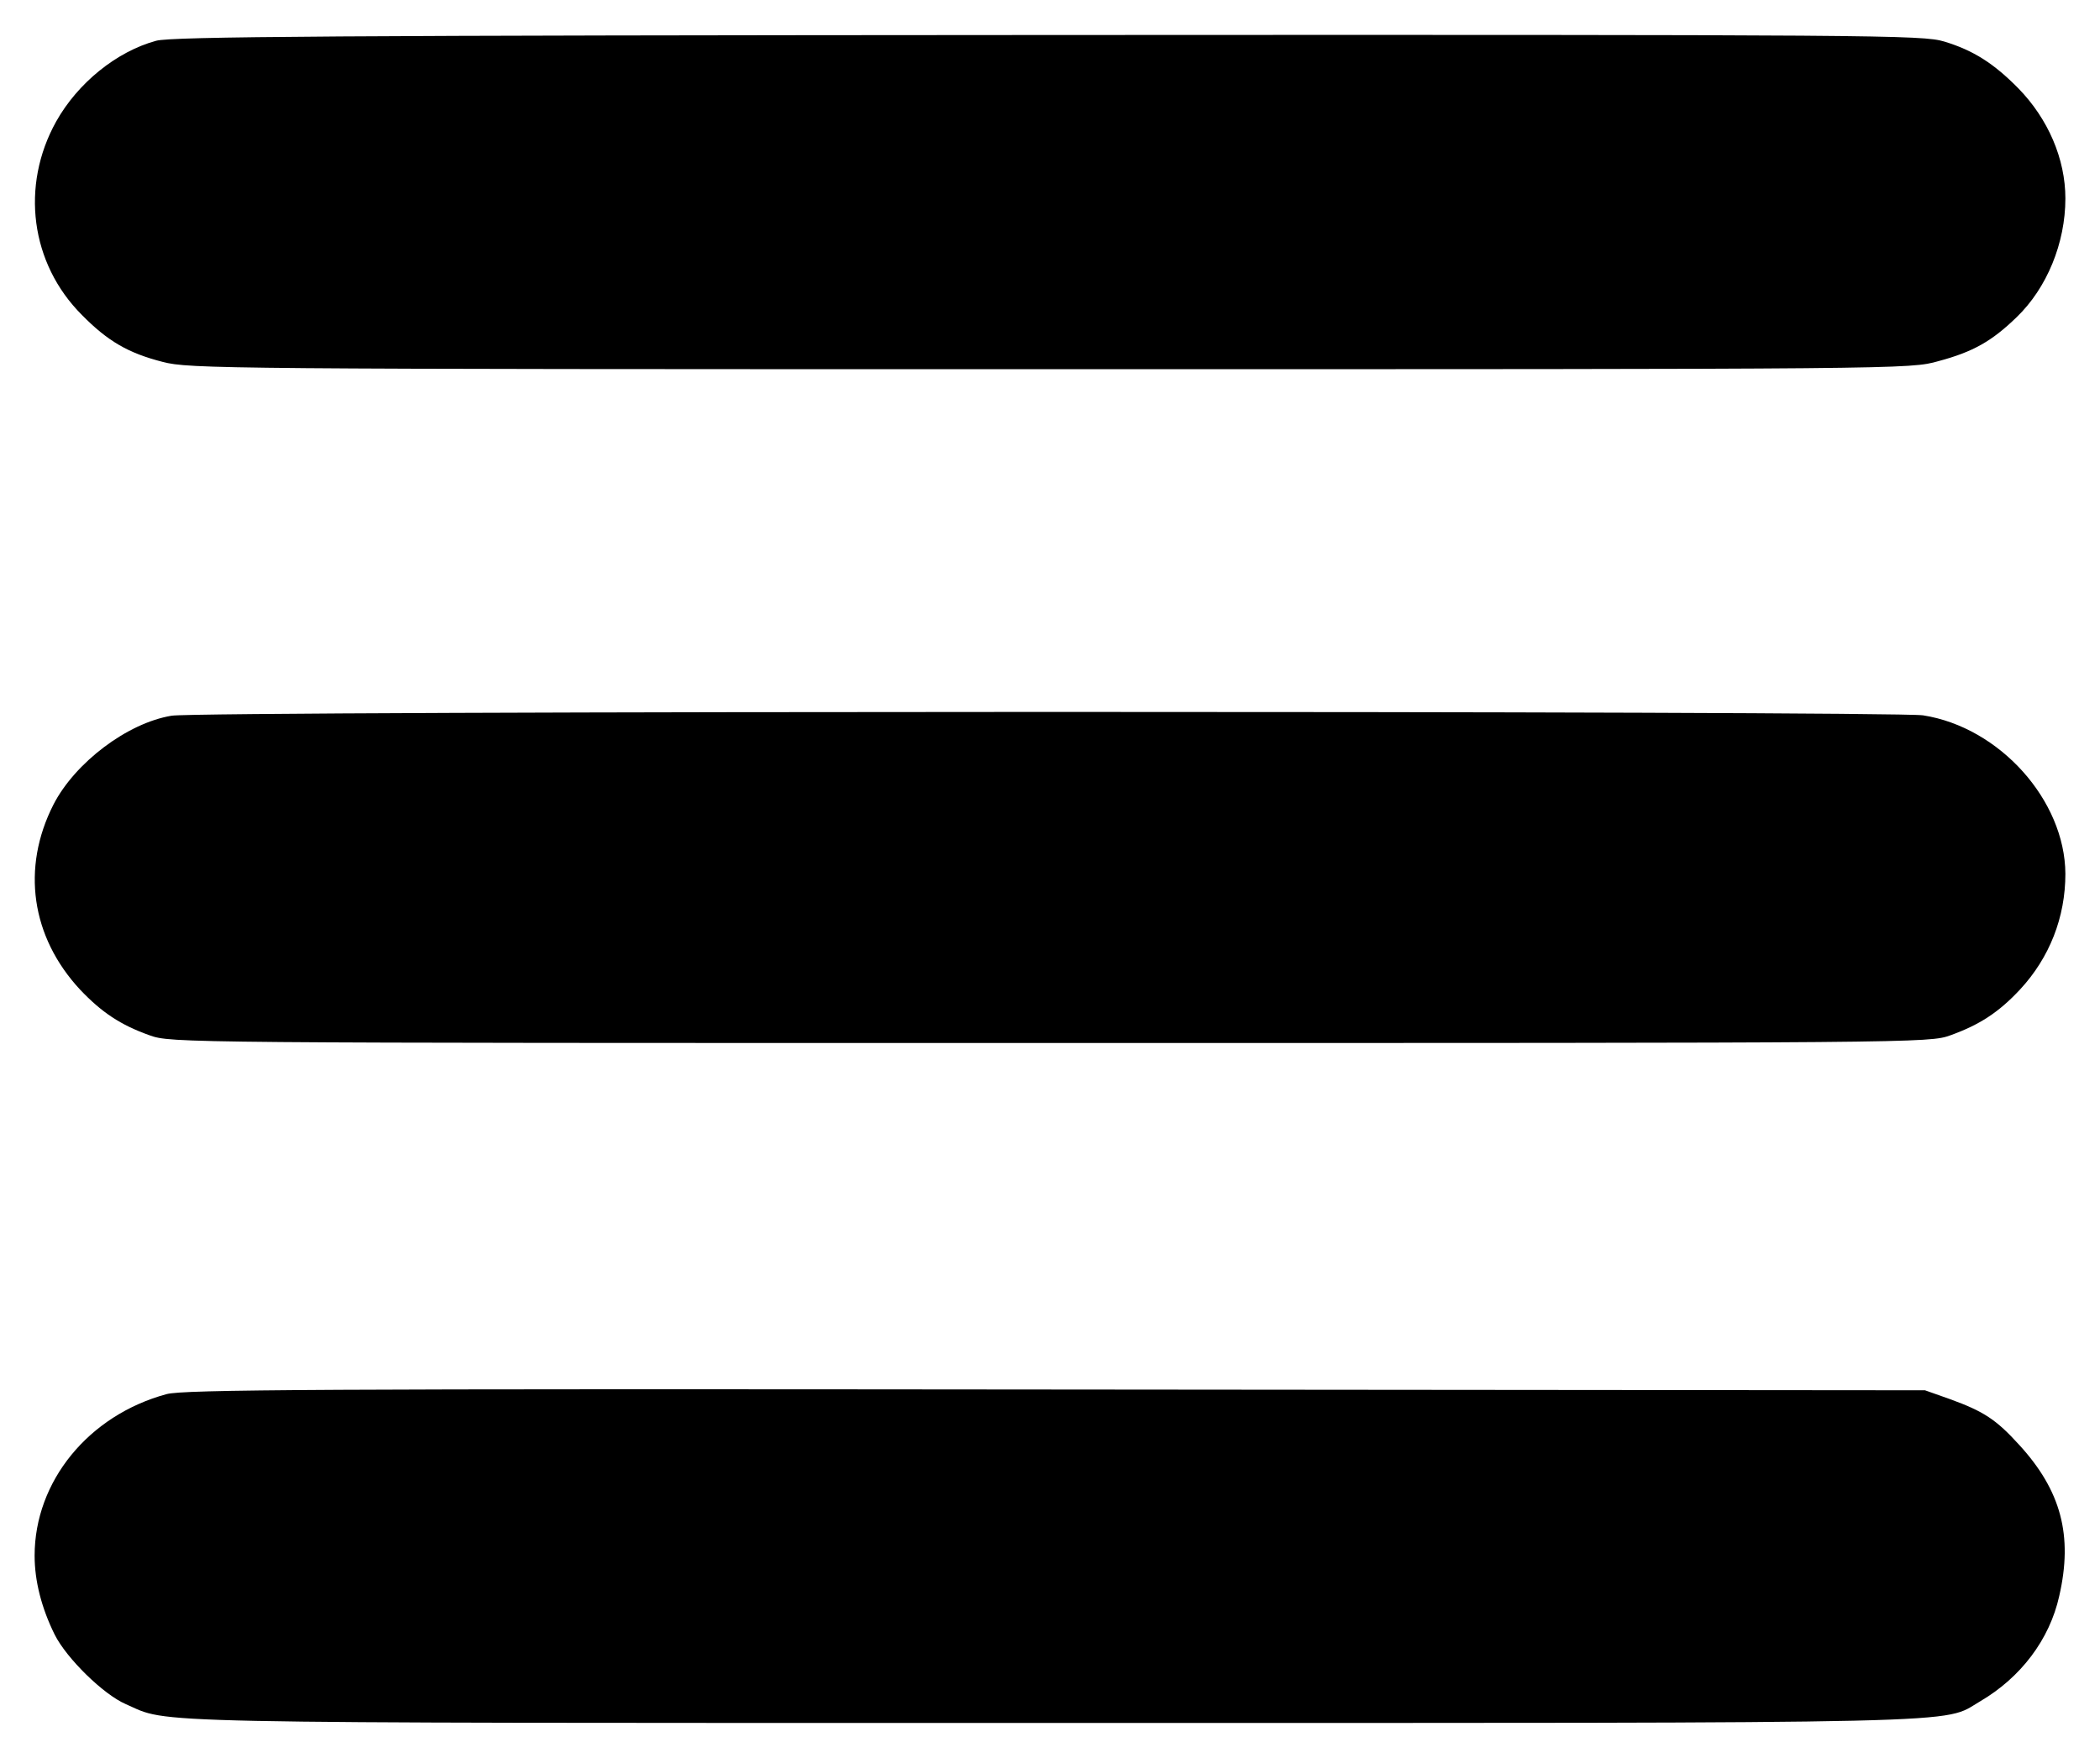
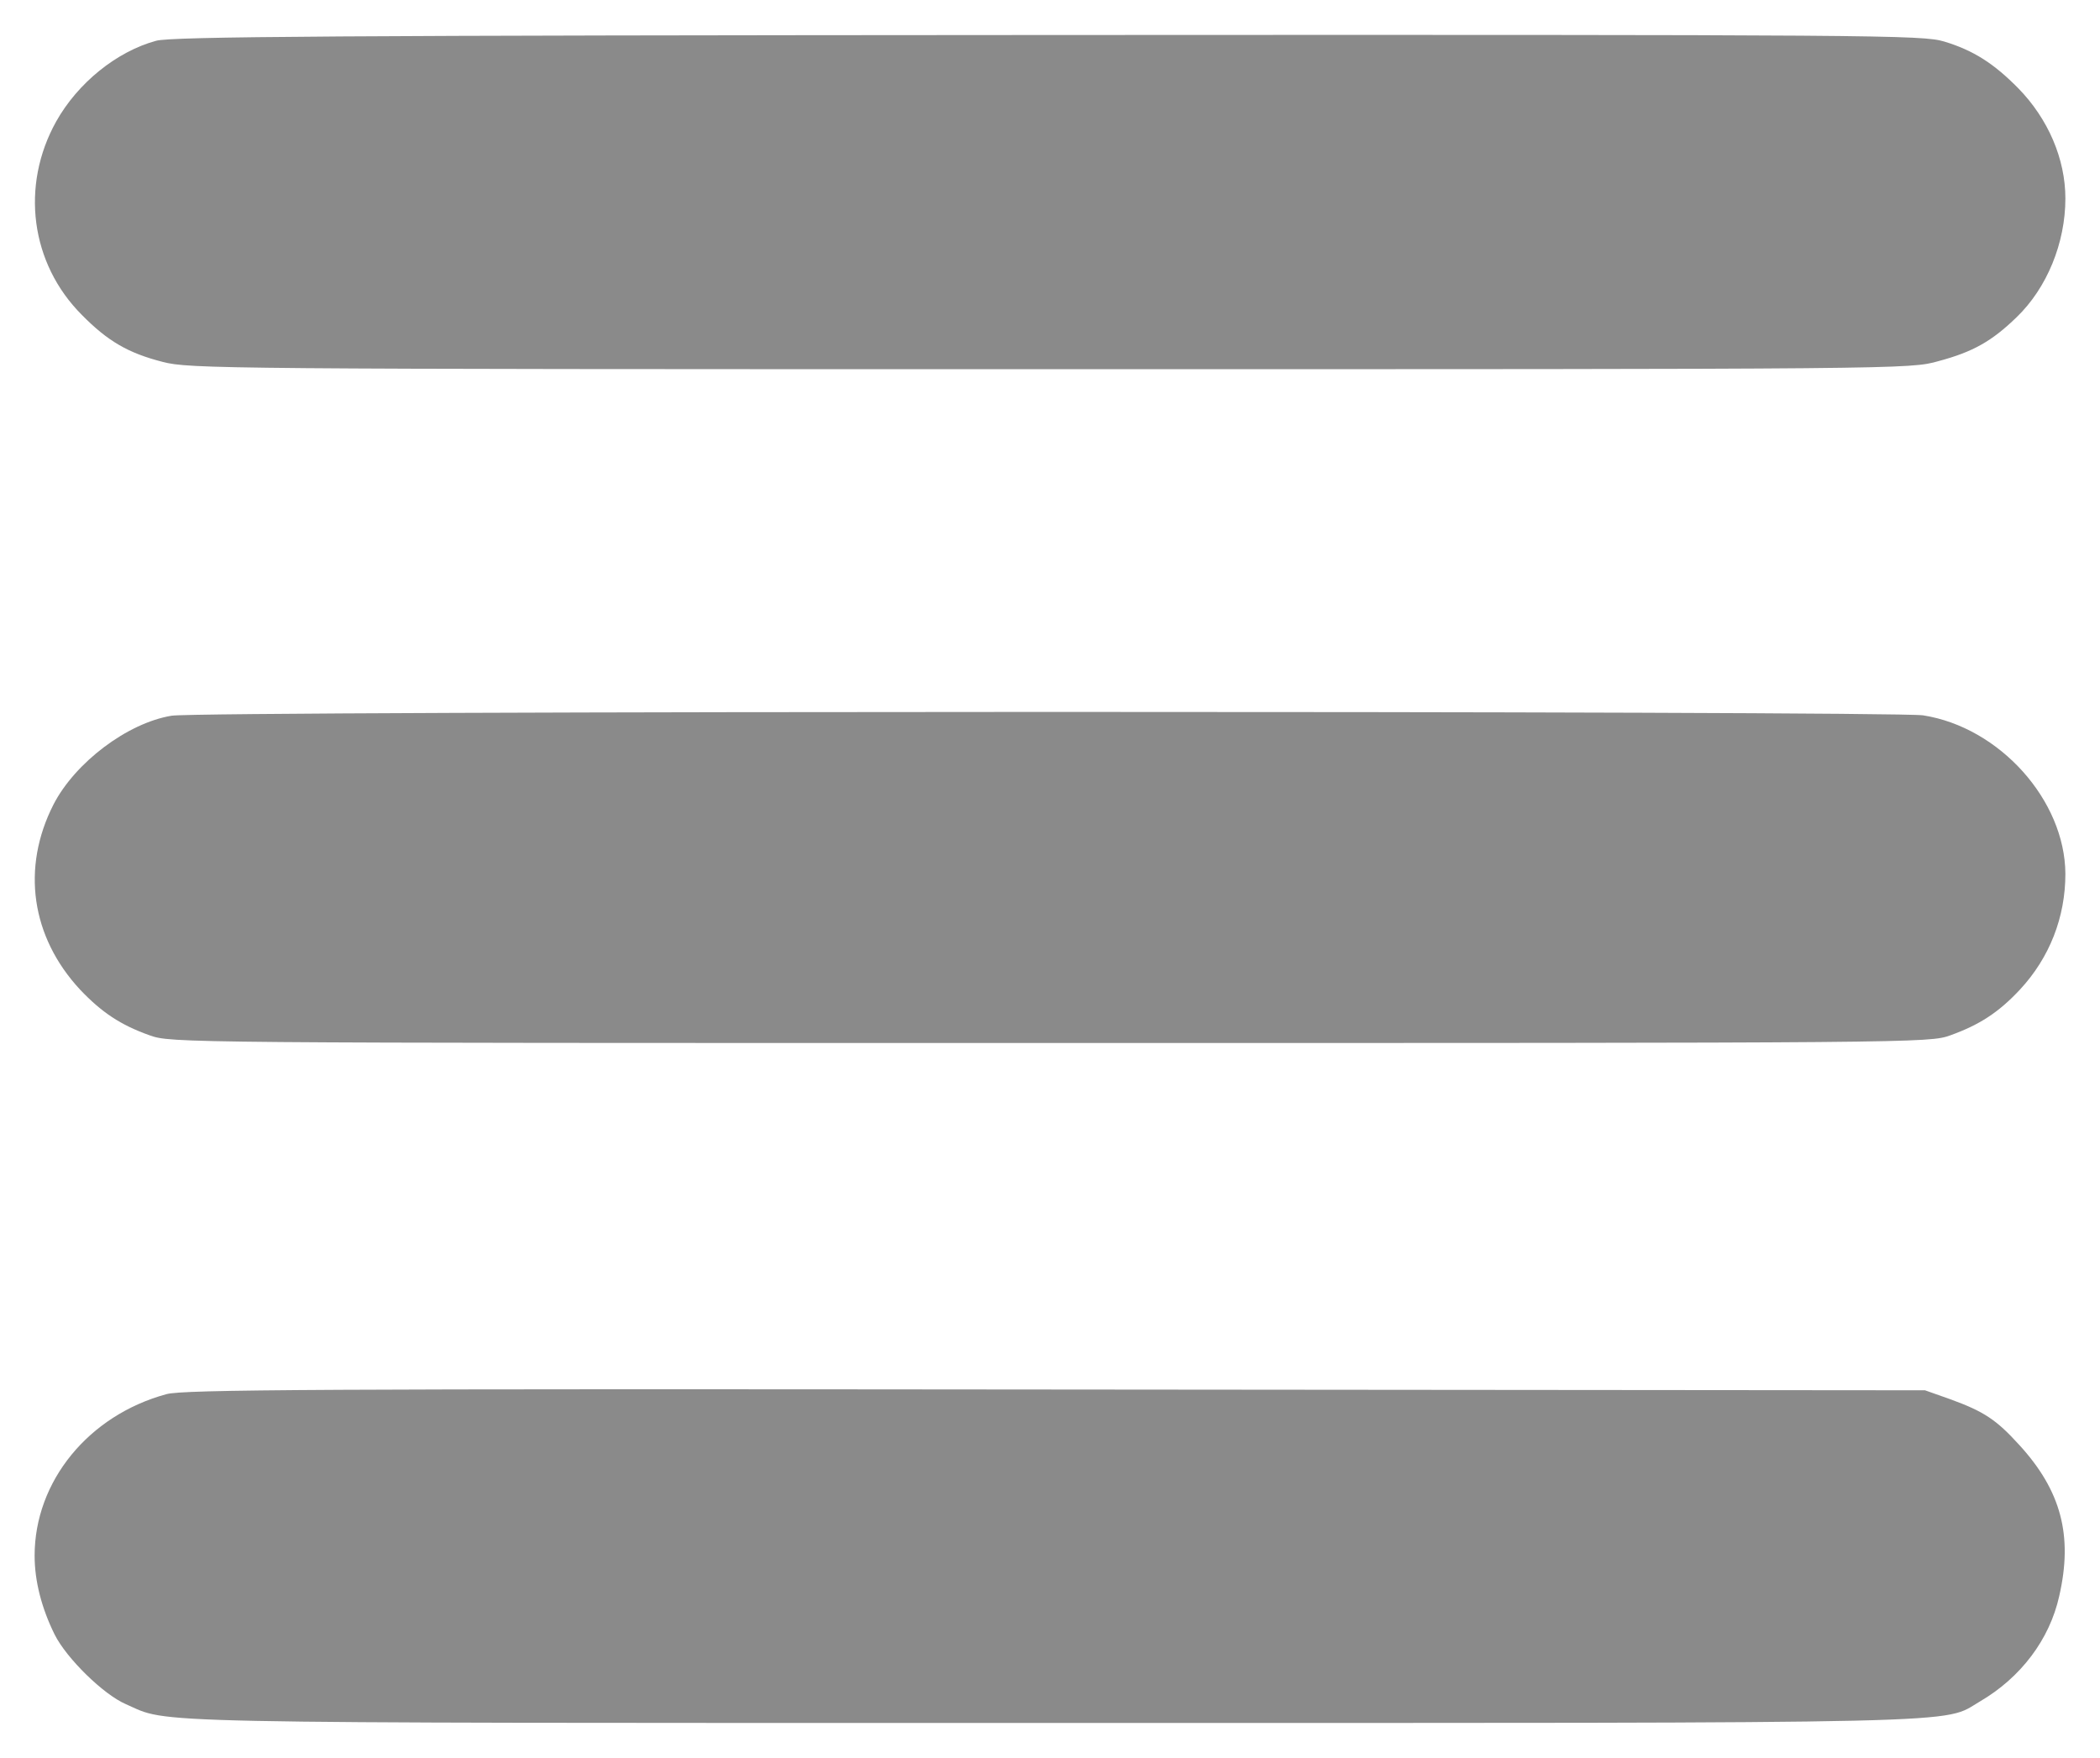
<svg xmlns="http://www.w3.org/2000/svg" version="1.0" width="546pt" height="457pt" viewBox="0 0 546 457" preserveAspectRatio="xMidYMid meet">
-   <g transform="translate(0,457) scale(0.1,-0.1)" fill="#000000" stroke="none">
+   <g transform="translate(0,457) scale(0.1,-0.1)" fill="#8a8a8a" stroke="none">
    <path d="M406 4464 c-103 -28 -204 -110 -260 -210 -93 -167 -67 -369 67 -503 67 -68 120 -99 210 -122 69 -18 152 -19 2307 -19 2228 0 2236 0 2310 21 90 24 139 52 203 114 79 76 127 193 127 309 0 103 -45 207 -122 286 -64 65 -117 99 -193 122 -57 17 -158 18 -2330 17 -1854 -1 -2279 -4 -2319 -15z" />
    <path d="M446 2709 c-115 -19 -251 -122 -307 -231 -84 -165 -58 -344 69 -481 56 -59 105 -92 181 -119 56 -20 74 -20 2341 -20 2259 0 2286 0 2341 20 75 27 125 59 181 119 77 83 118 188 118 301 -1 191 -171 381 -370 412 -79 12 -4480 12 -4554 -1z" />
    <path d="M433 945 c-203 -55 -343 -227 -343 -420 0 -66 18 -136 52 -205 31 -62 127 -156 185 -181 117 -51 -13 -49 2398 -49 2456 0 2322 -3 2423 56 106 62 181 161 206 274 36 157 5 274 -104 393 -60 66 -92 87 -180 119 l-65 23 -2260 2 c-1921 2 -2268 0 -2312 -12z" />
  </g>
</svg>
